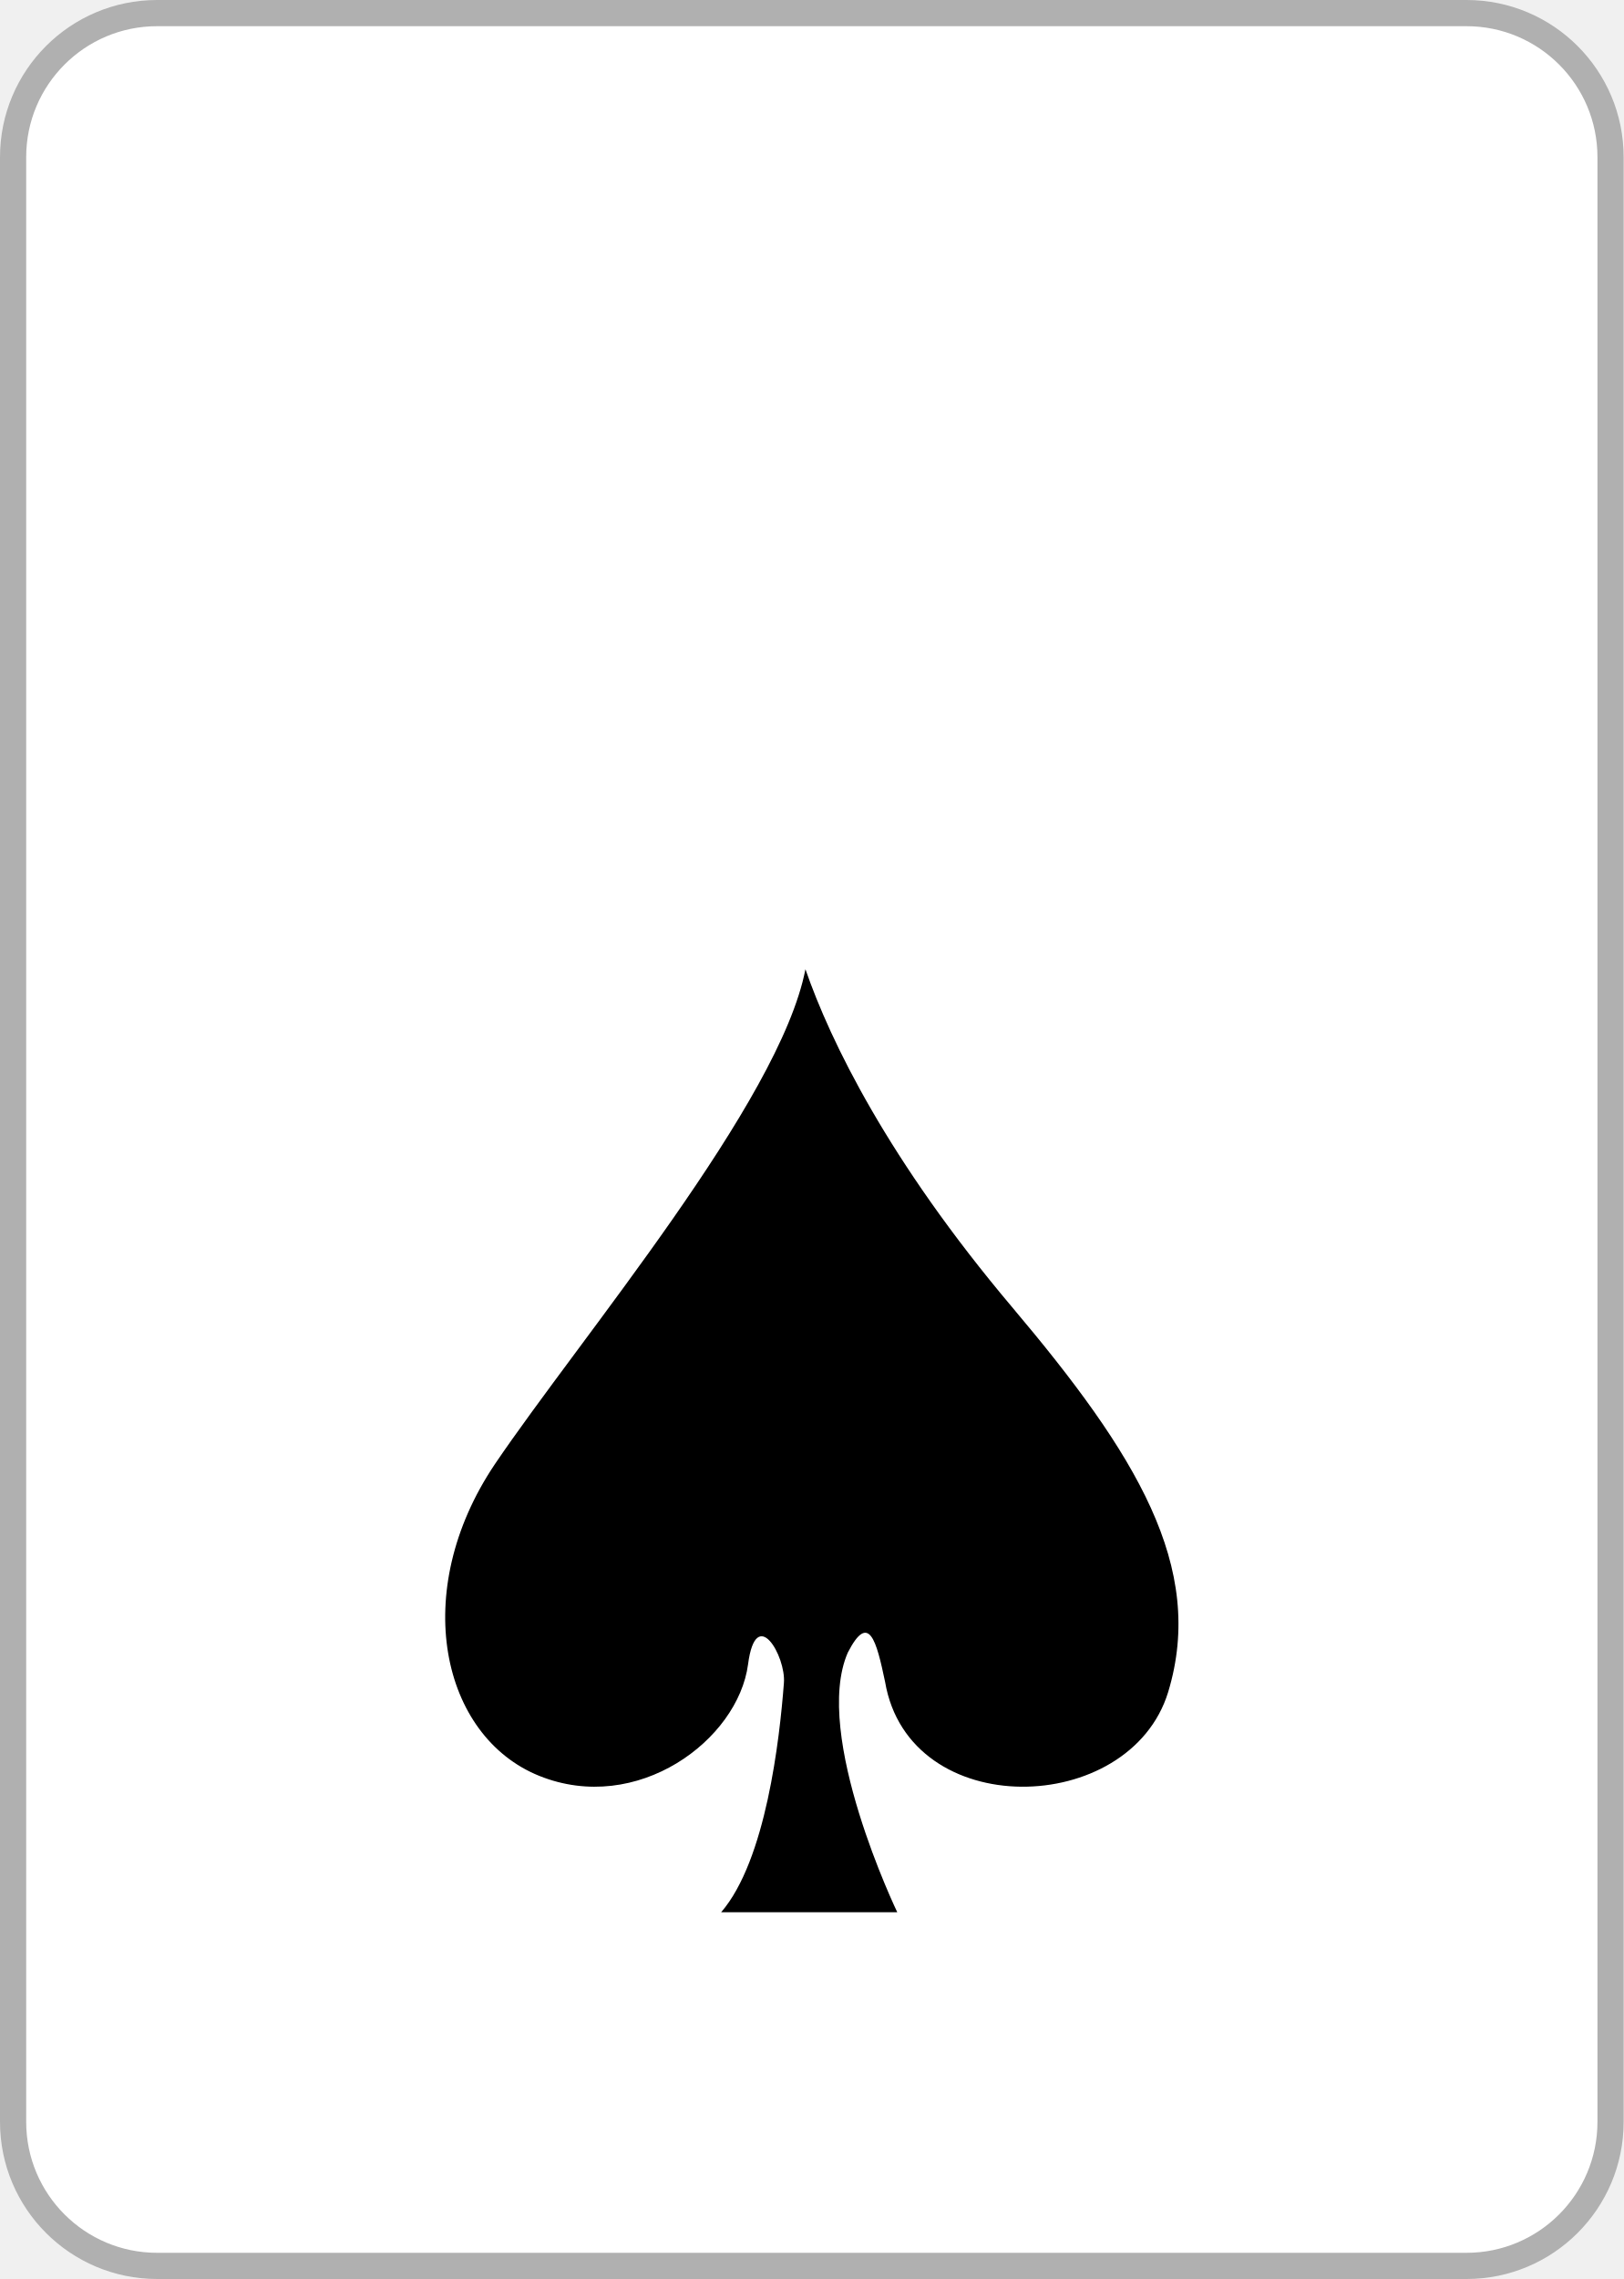
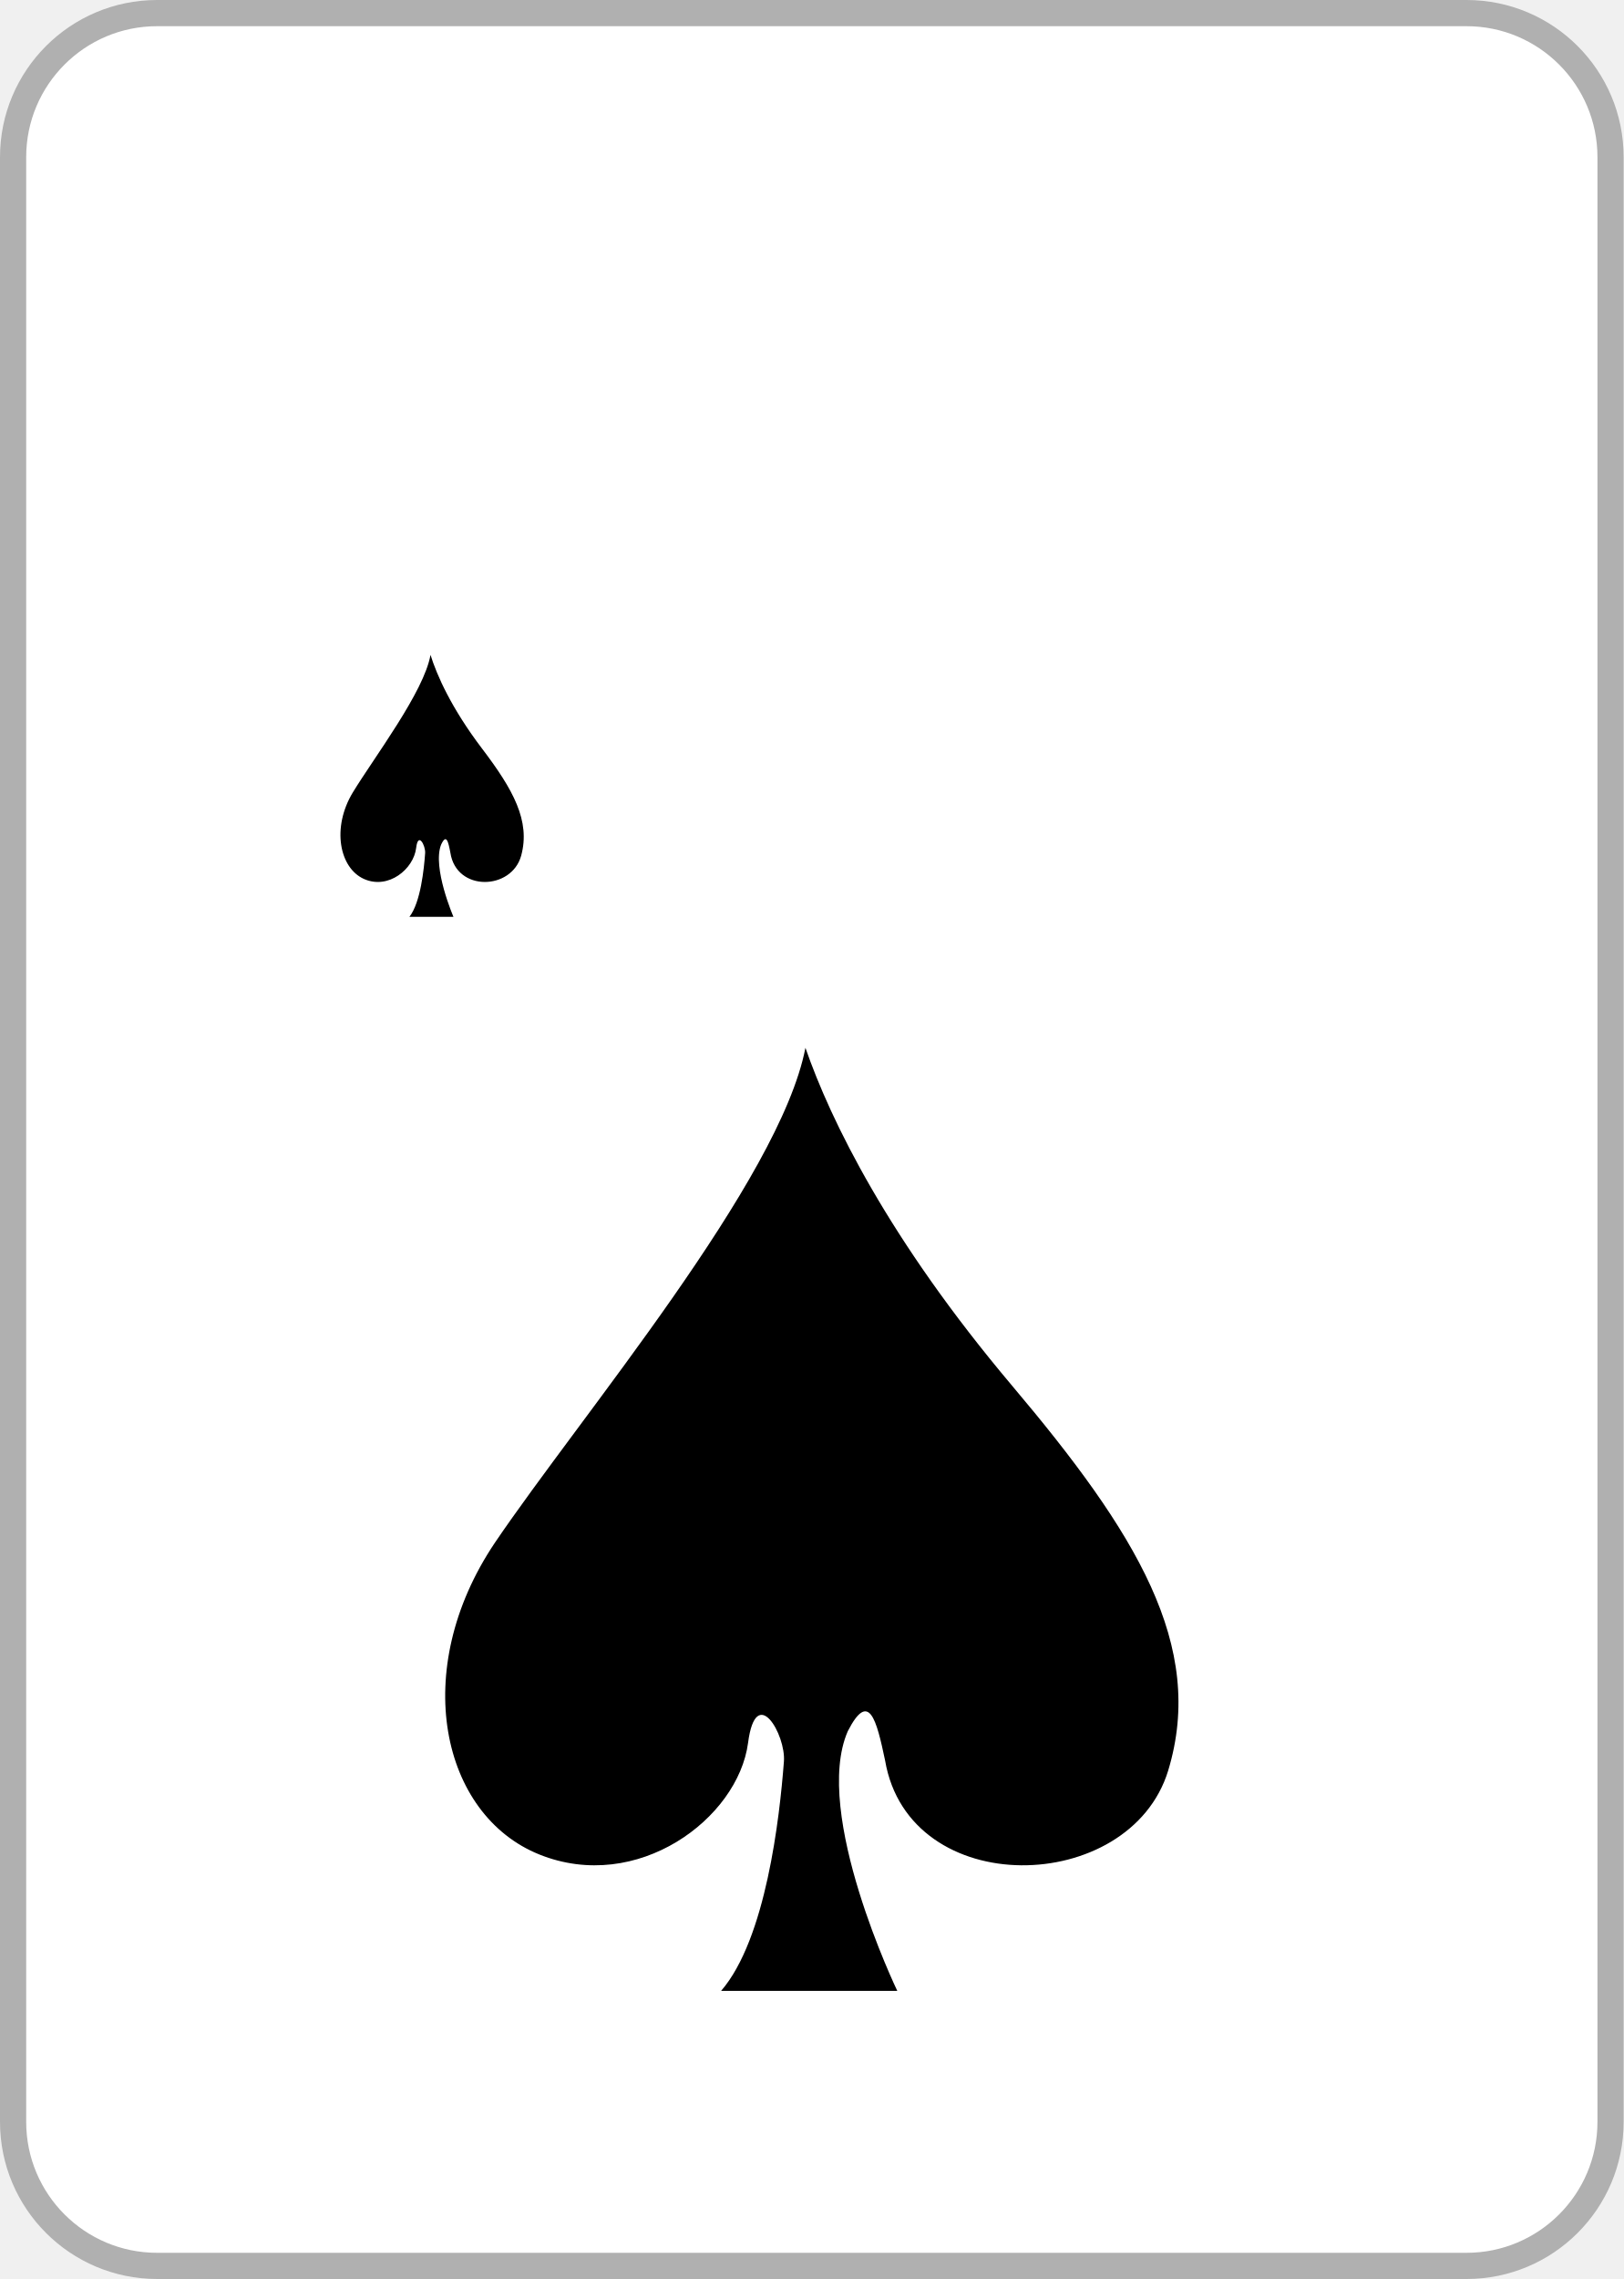
<svg xmlns="http://www.w3.org/2000/svg" width="62" height="87" viewBox="0 0 62 87" fill="none">
  <rect x="0.5" y="0.5" width="61" height="86" rx="5.5" fill="white" stroke="#B0B0B0" />
-   <path fill-rule="evenodd" clip-rule="evenodd" d="M29.934 64.248C29.77 66.397 29.25 71.018 27.537 73H34.263C34.263 73 31.003 66.23 32.373 63.089C33.181 61.512 33.469 62.642 33.798 64.206C34.715 69.58 43.14 69.371 44.606 64.597C46.058 59.823 43.373 55.495 38.647 49.898C33.921 44.3 31.715 39.764 30.756 37C29.77 42.081 22.181 51.043 18.893 55.9C15.62 60.772 16.852 66.286 20.592 67.793C24.332 69.301 28.181 66.425 28.565 63.536C28.866 61.219 30.017 63.229 29.934 64.248Z" fill="black" />
+   <path fill-rule="evenodd" clip-rule="evenodd" d="M29.934 67.248C29.77 69.397 29.25 74.018 27.537 76H34.263C34.263 76 31.003 69.23 32.373 66.089C33.181 64.512 33.469 65.642 33.798 67.206C34.715 72.58 43.14 72.371 44.606 67.597C46.058 62.823 43.373 58.495 38.647 52.898C33.921 47.3 31.715 42.764 30.756 40C29.77 45.081 22.181 54.043 18.893 58.9C15.62 63.772 16.852 69.286 20.592 70.793C24.332 72.301 28.181 69.425 28.565 66.536C28.866 64.219 30.017 66.229 29.934 67.248Z" fill="black" />
+   <path fill-rule="evenodd" clip-rule="evenodd" d="M16.234 32.569C16.192 33.166 16.062 34.449 15.634 35H17.316C17.316 35 16.501 33.119 16.843 32.247C17.045 31.809 17.117 32.123 17.199 32.557C17.429 34.05 19.535 33.992 19.901 32.666C20.264 31.34 19.593 30.138 18.412 28.583C17.23 27.028 16.679 25.768 16.439 25C16.192 26.411 14.295 28.901 13.473 30.25C12.655 31.603 12.963 33.135 13.898 33.554C14.833 33.972 15.795 33.174 15.891 32.371C15.966 31.727 16.254 32.286 16.234 32.569Z" fill="black" />
</svg>
